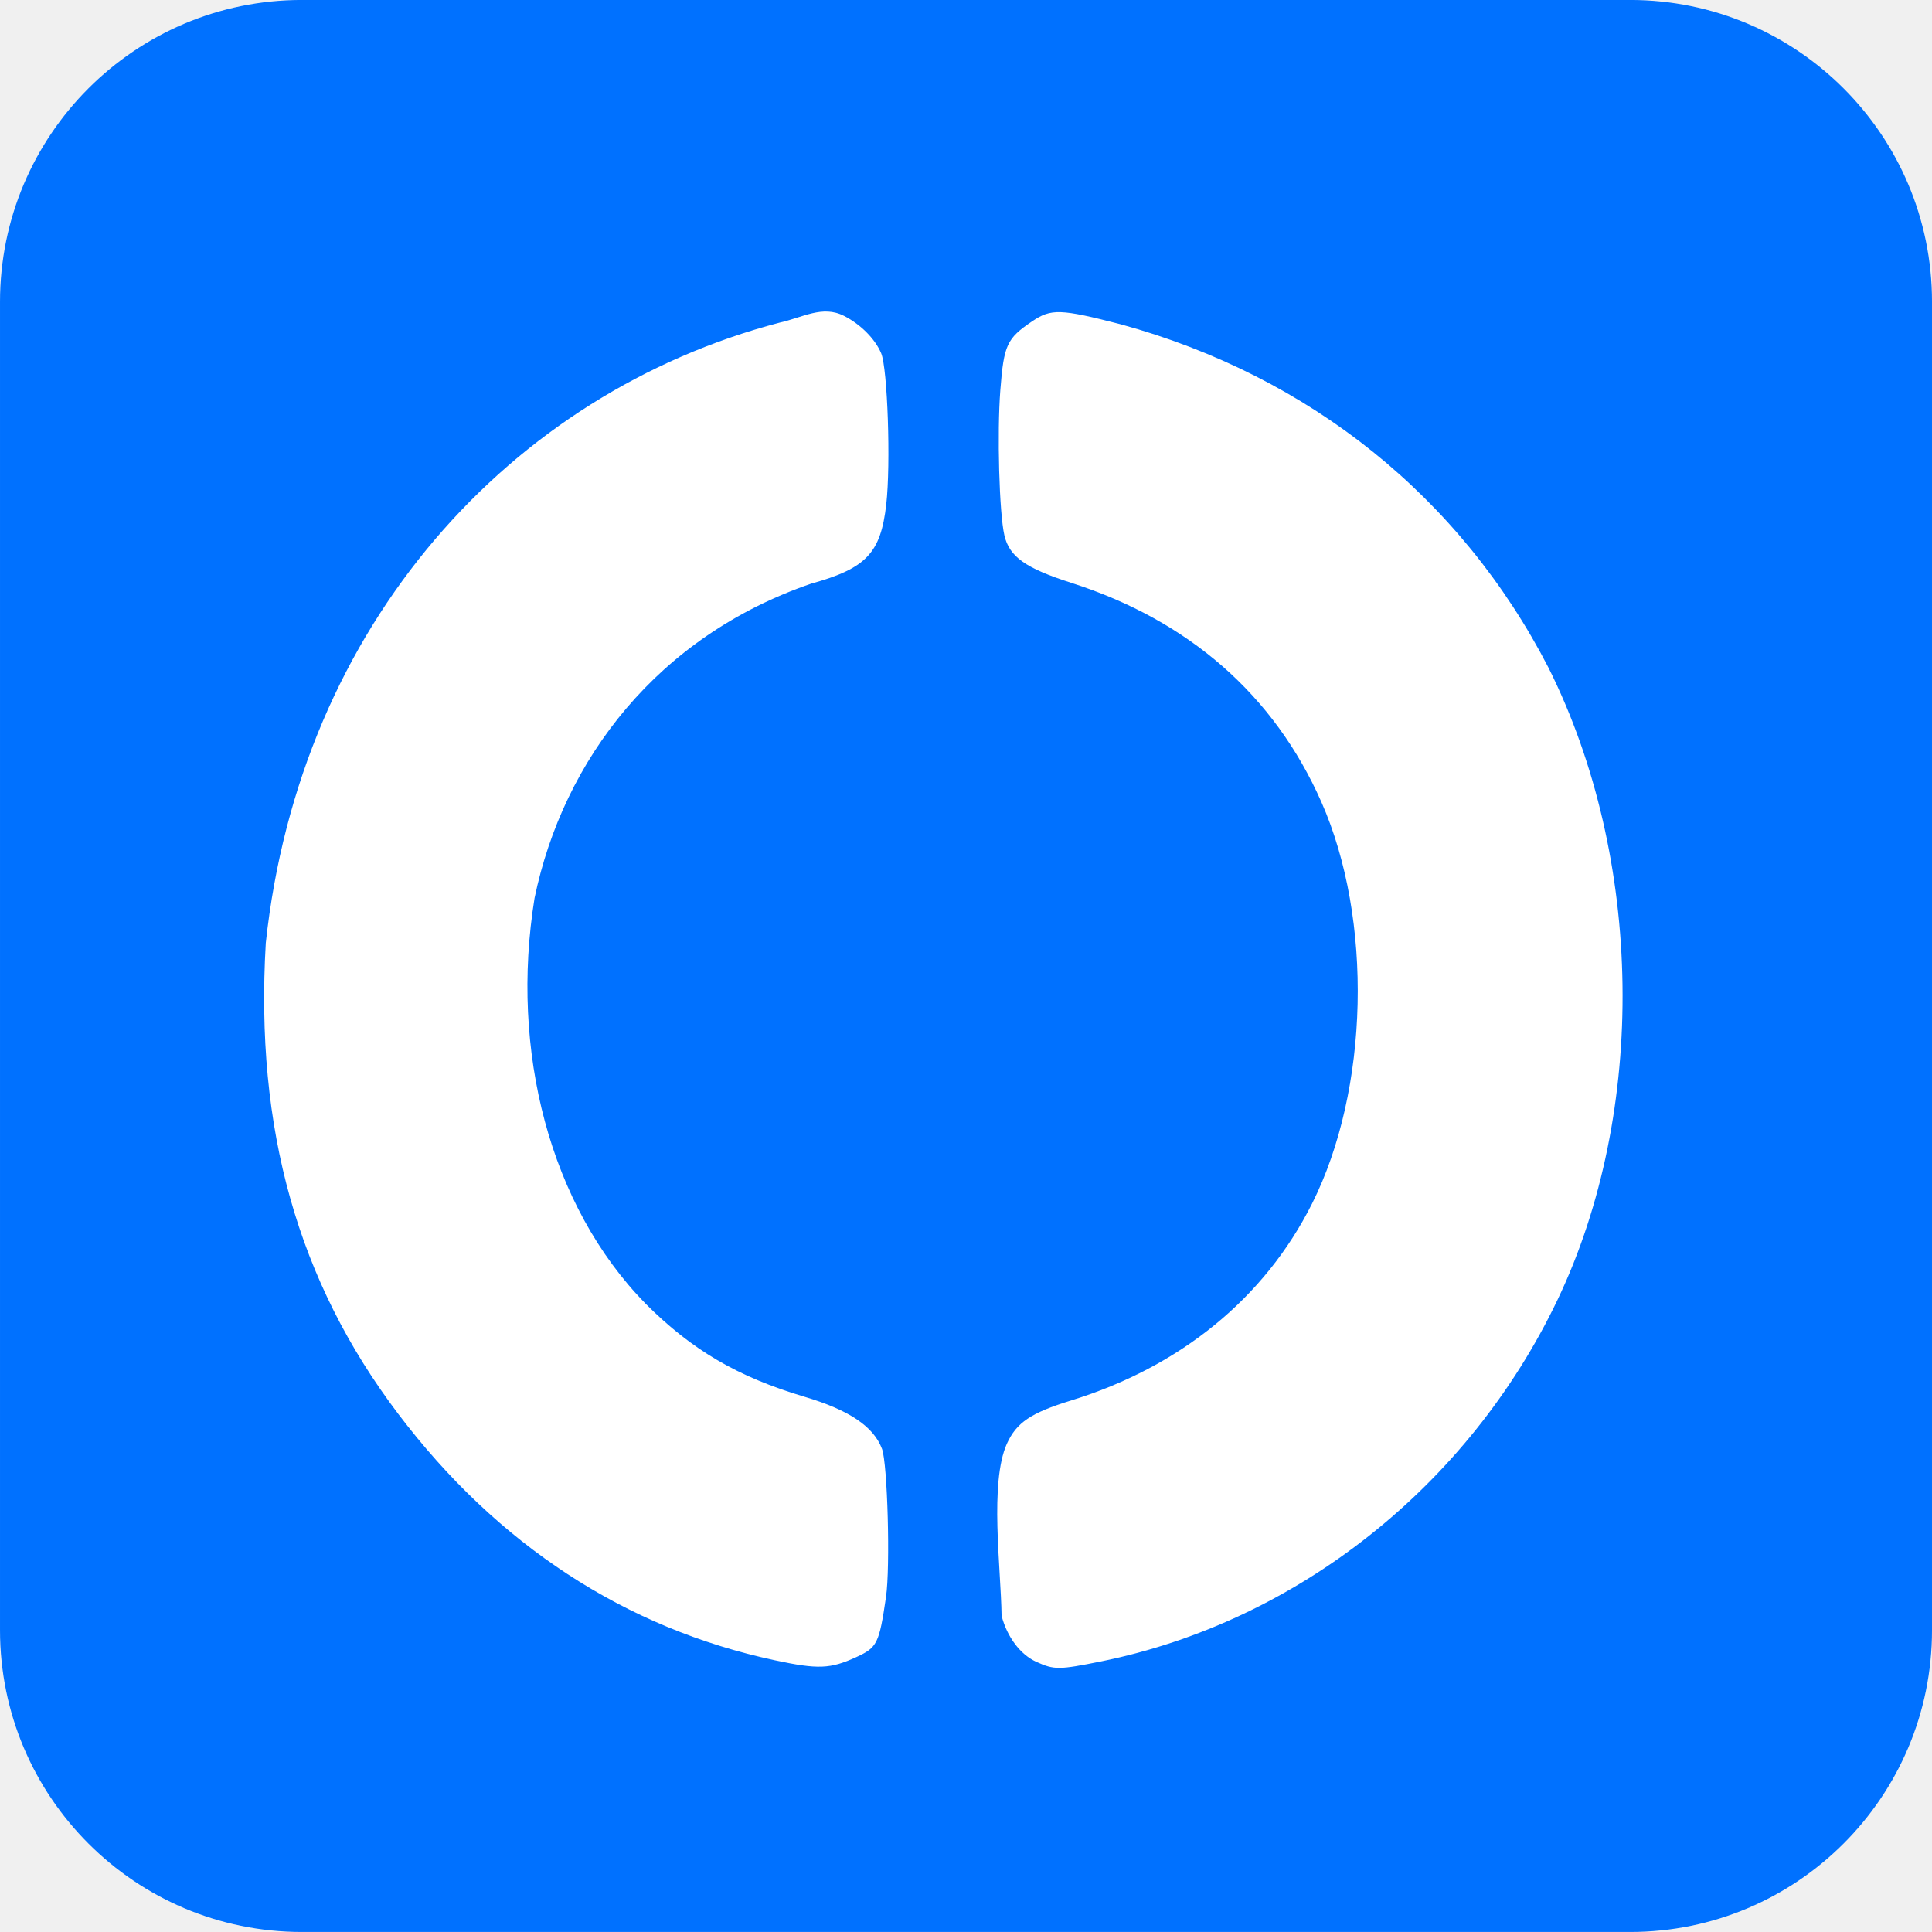
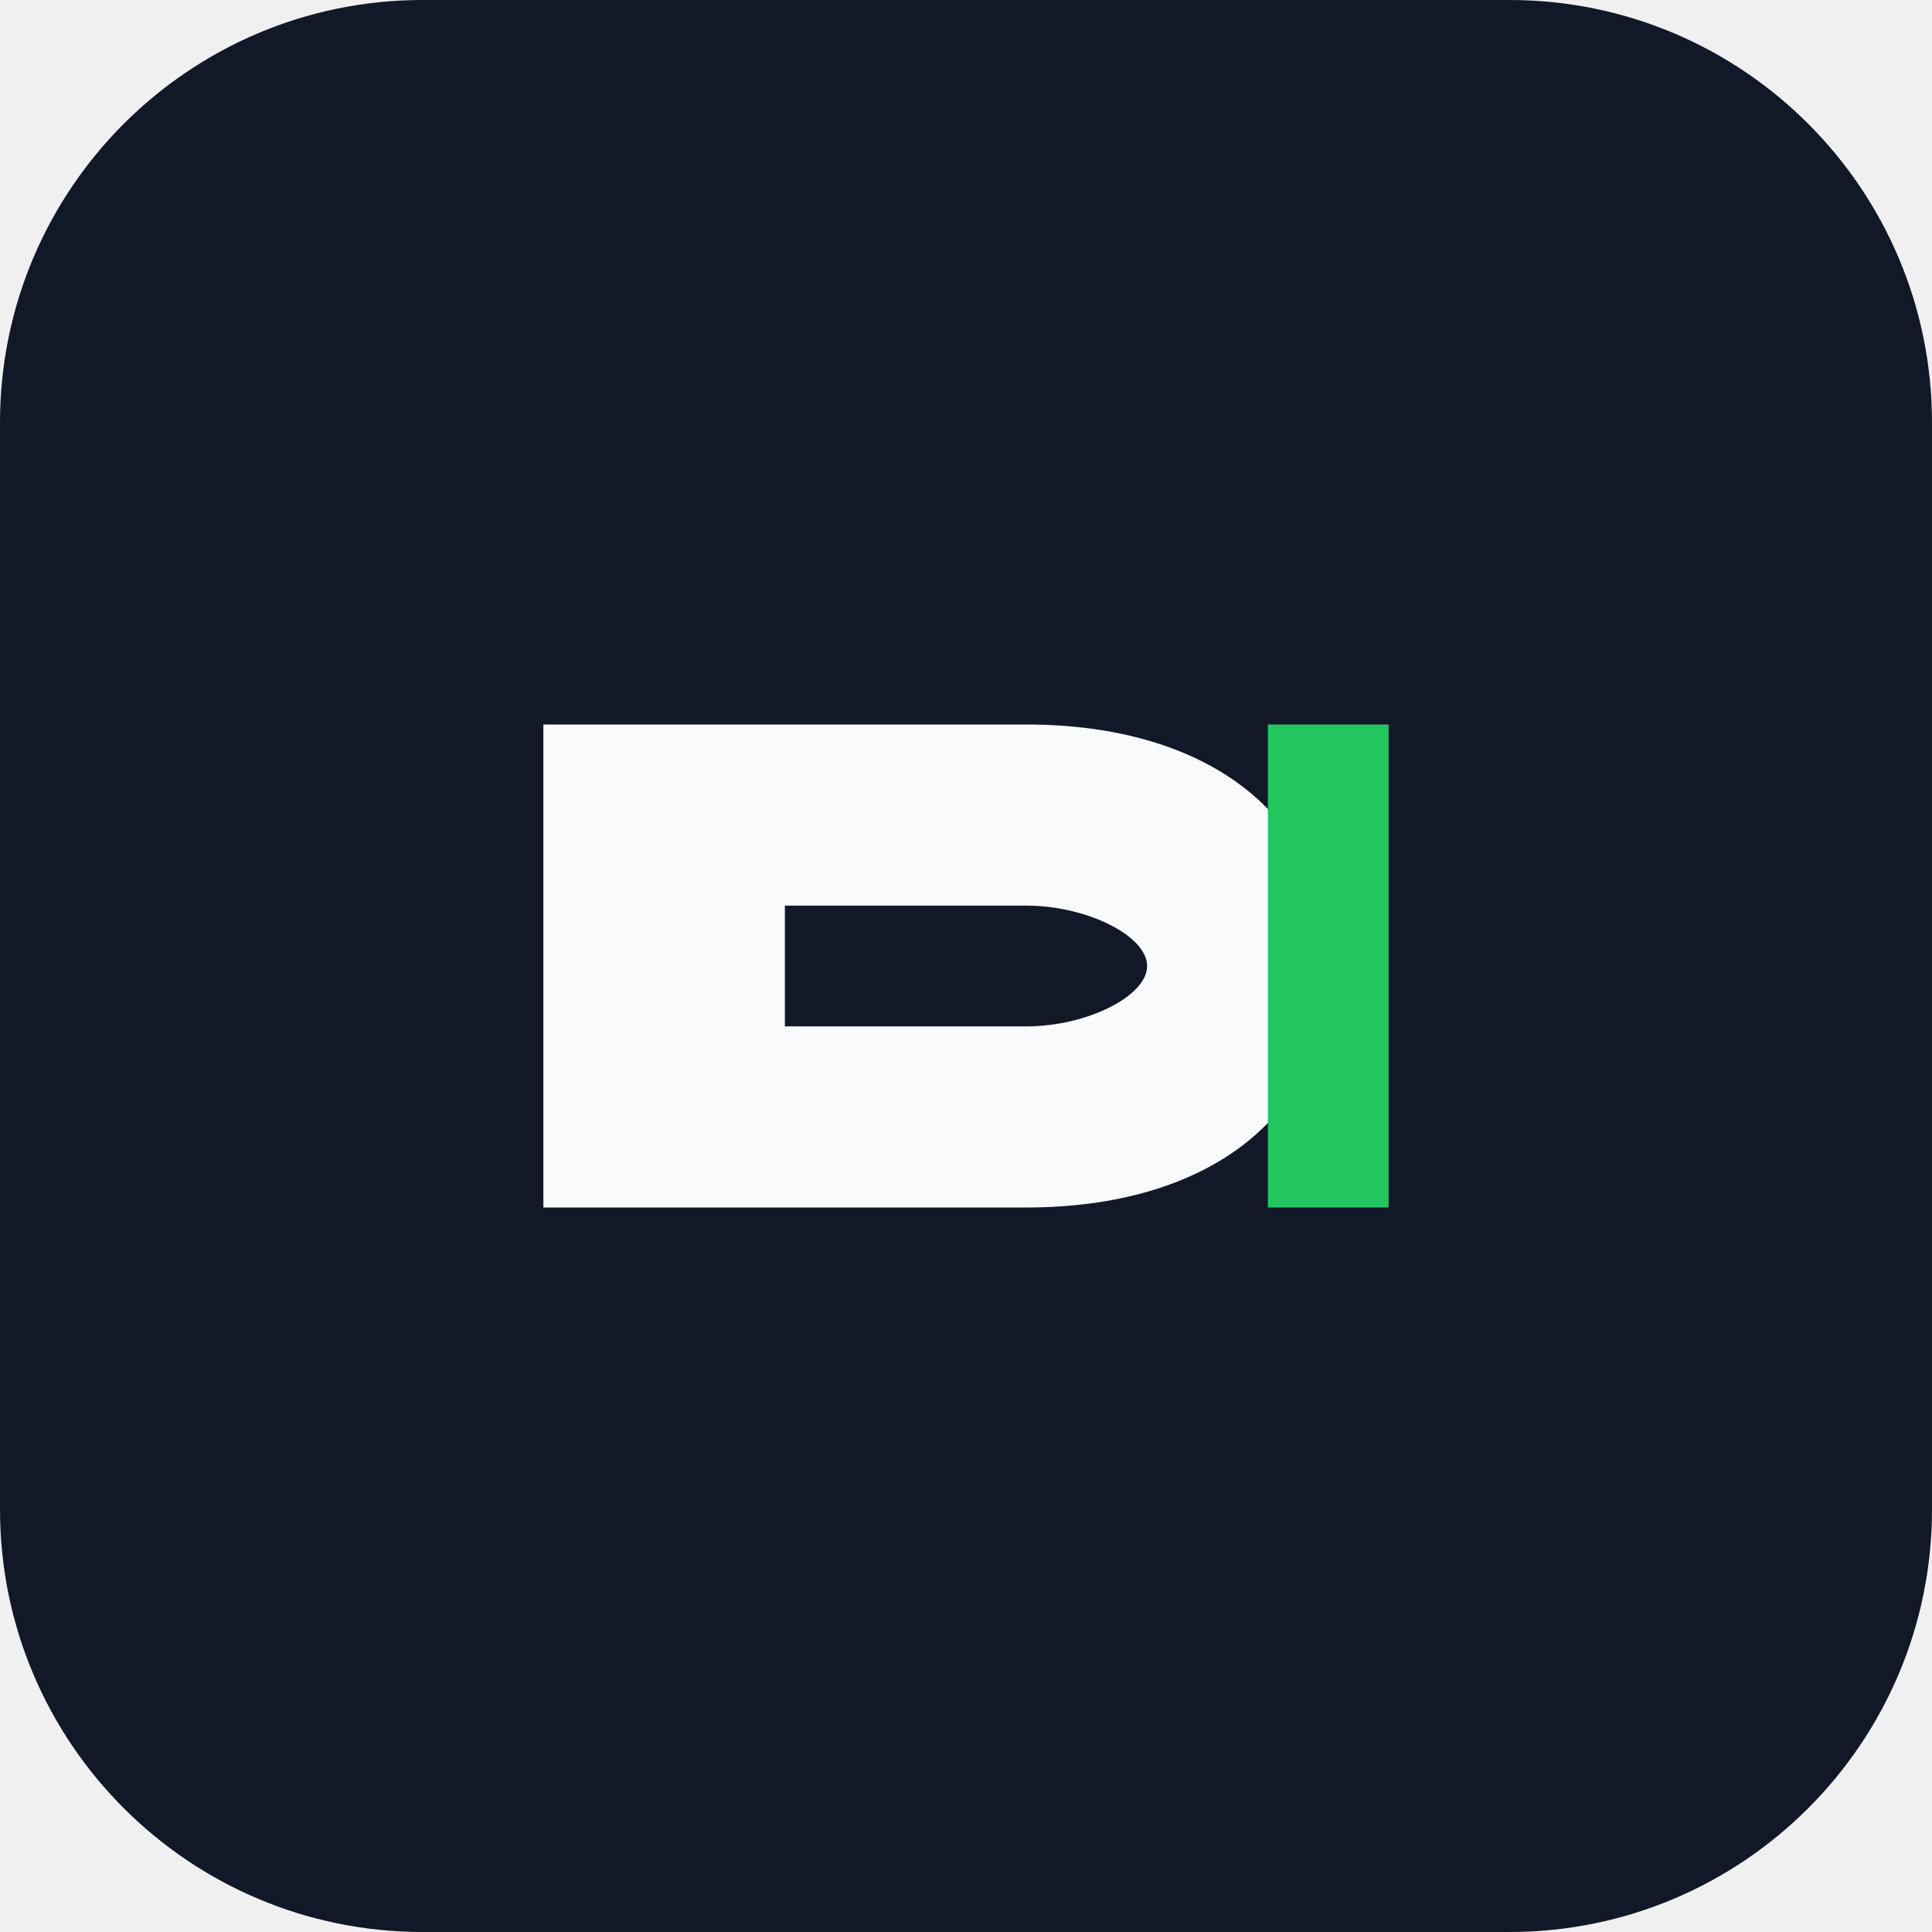
- <svg xmlns="http://www.w3.org/2000/svg" viewBox="0 0 375 375" style="width:32px;height:32px;margin:0 4px 4px 0">
-   <rect transform="matrix(.91553 0 0 .91553 -152.92 116.76)" x="167.03" y="-127.54" width="409.6" height="409.6" rx="64" ry="64" fill="#0071ff" />
-   <path d="M150.428 322.264c-29.063-6.202-53.897-22.439-73.115-47.804-19.507-25.746-27.838-55.355-25.723-91.414 6.655-62.013 47.667-106.753 99.687-120.411 4.509-.989 8.353-3.462 12.55-1.322 3.22 1.64 6.028 4.467 7.206 7.251 1.25 2.955 1.877 21.54.99 29.331-1.076 9.46-3.877 12.418-14.566 15.388-29.723 10.195-48.105 34.07-53.697 61.017-4.8 29.668 2.951 59.729 21.528 78.727 8.966 8.993 17.92 14.24 30.869 18.086 8.646 2.57 13.393 5.758 15.036 10.102 1.085 2.867 1.63 22.984.779 28.772-1.33 9.046-1.702 9.796-5.792 11.667-5.029 2.3-7.404 2.392-15.752.61zm50.708.29c-3.092-1.402-5.673-4.83-6.73-8.94-.134-9.408-2.366-25.754 1.02-33.373 1.88-4.128 4.65-5.999 12.433-8.396 21.267-6.551 37.593-19.88 46.806-38.213 11.11-22.108 11.877-55.183 1.808-77.975-9.154-20.723-25.7-35.217-48.555-42.534-8.872-2.84-12.004-5.065-12.968-9.21-1.002-4.31-1.435-19.87-.785-28.218.682-8.766 1.249-9.99 6.162-13.318 3.701-2.505 5.482-2.446 17.223.575 36.718 10.077 65.97 33.597 83.026 66.68 18.495 37.034 19.191 86.11 1.742 122.655-17.233 36.09-50.591 62.511-88.622 70.194-8.172 1.65-9.07 1.656-12.56.073z" fill="#fff" />
+ <svg xmlns="http://www.w3.org/2000/svg" viewBox="0 0 64 64">
+   <rect width="64" height="64" rx="14" fill="#111827" />
+   <path d="M18 40V24h16c6 0 10 3 10 8s-4 8-10 8H18zm8-6h8c2 0 4-1 4-2s-2-2-4-2h-8v4z" fill="#f9fafb" />
+   <path d="M42 24h4v16h-4z" fill="#22c55e" />
</svg>
